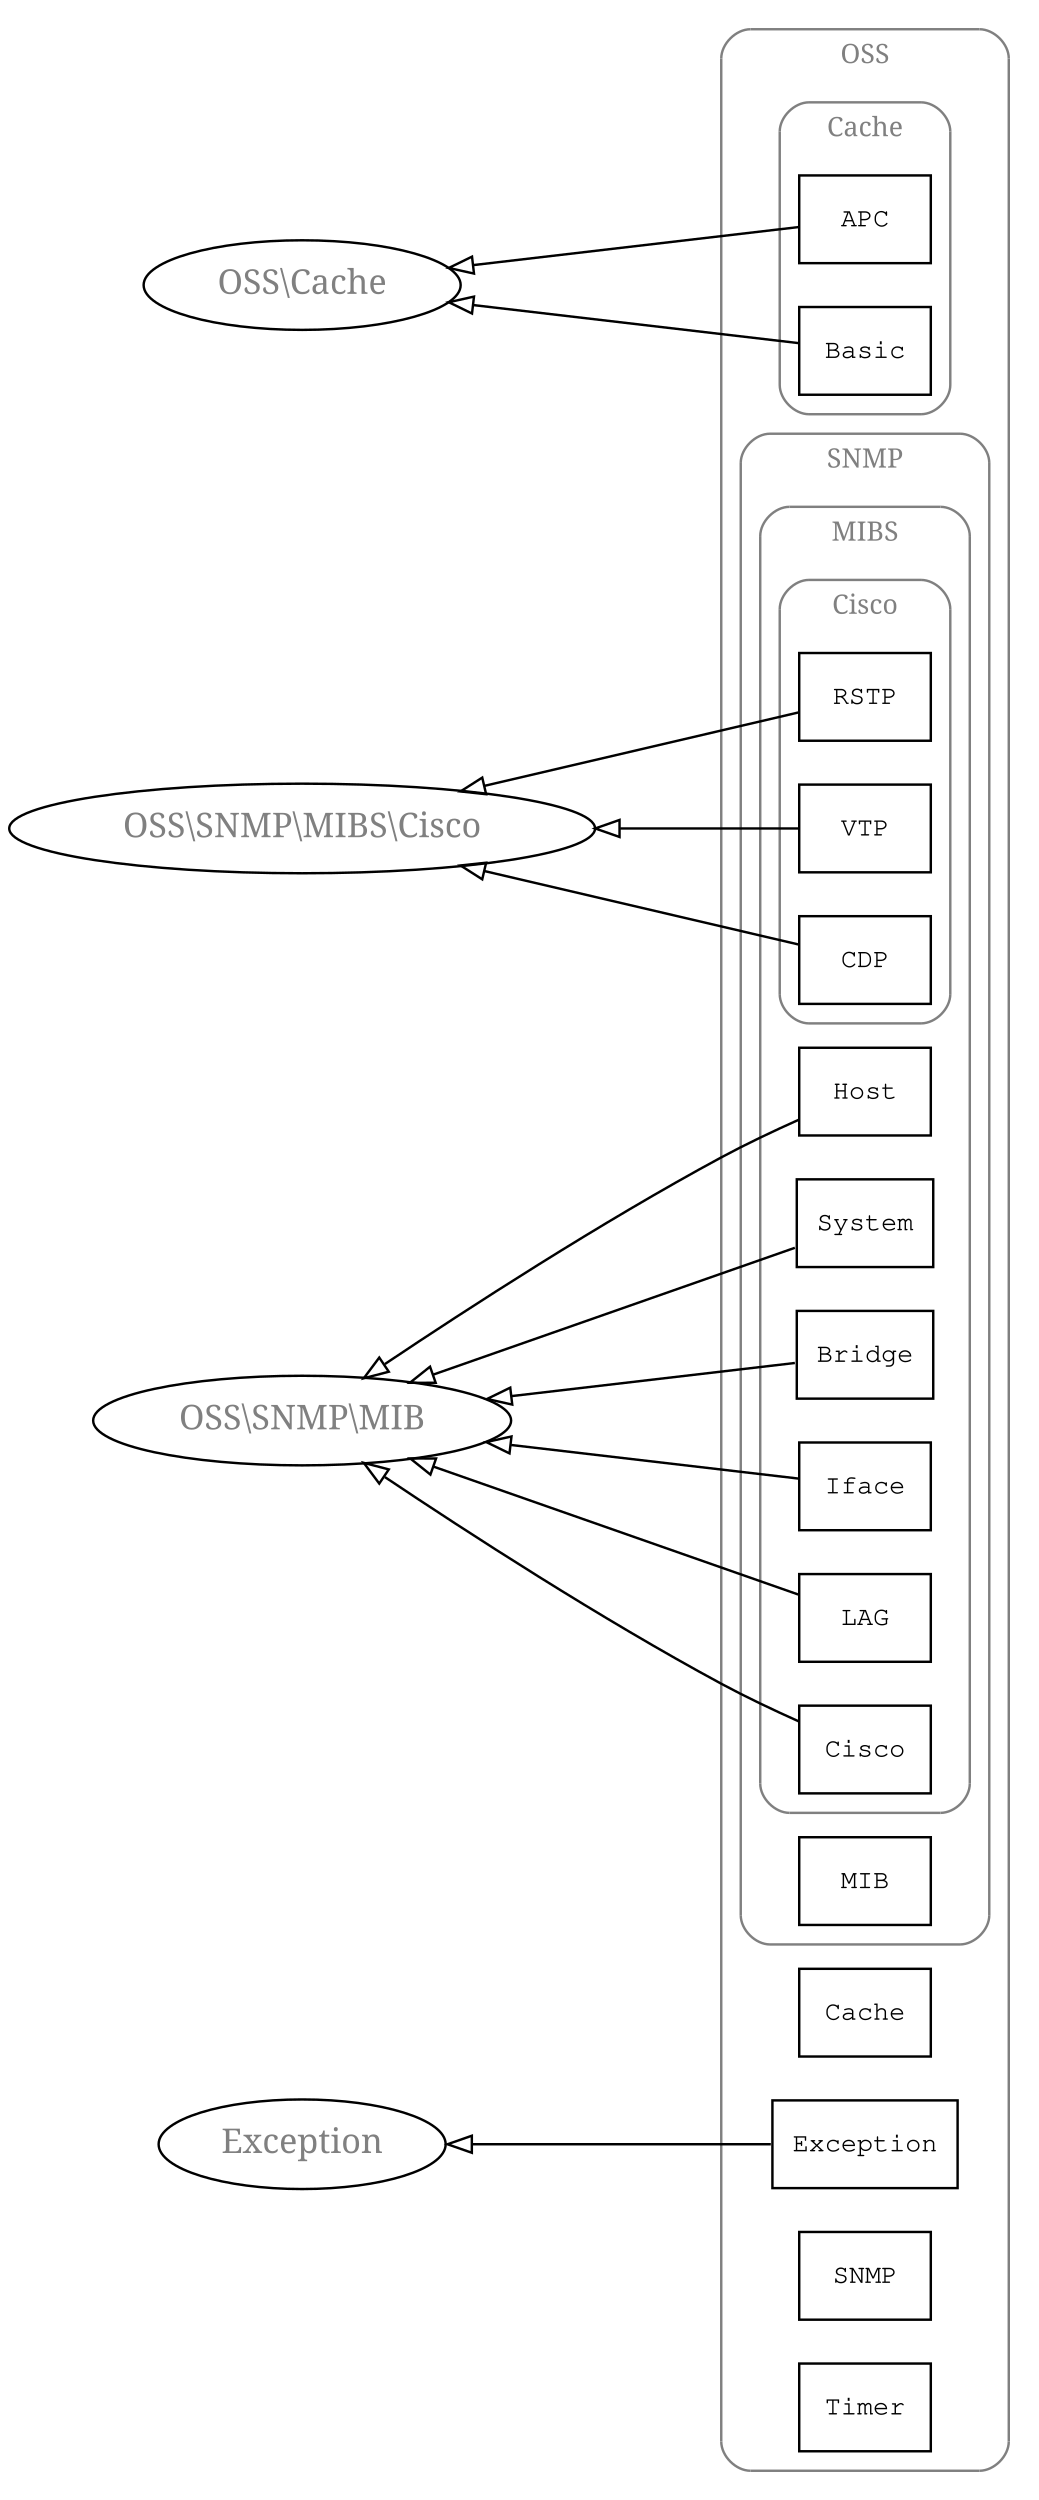
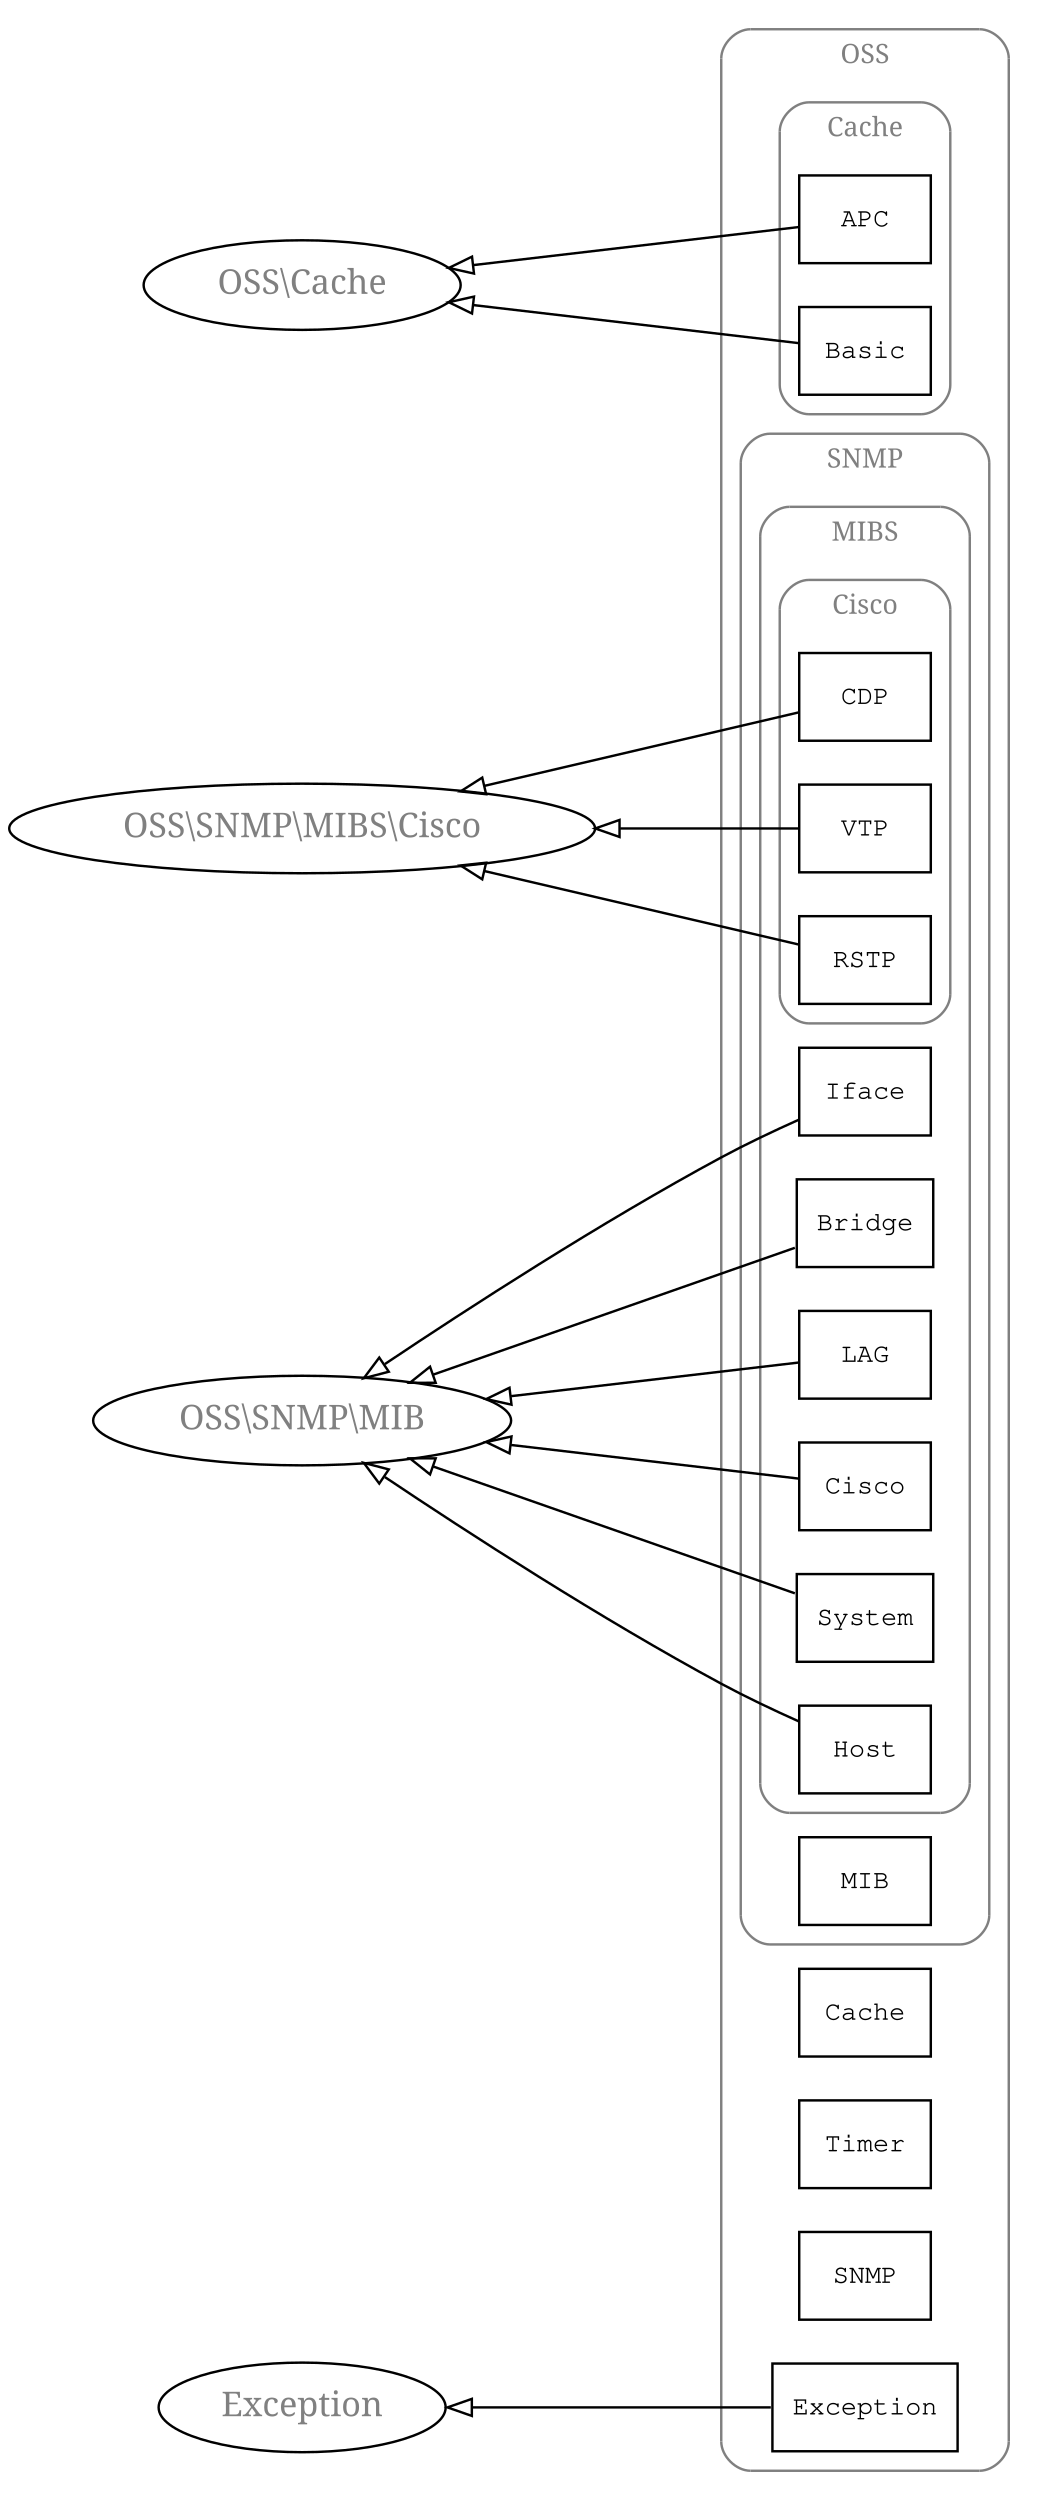
<svg xmlns="http://www.w3.org/2000/svg" xmlns:xlink="http://www.w3.org/1999/xlink" width="426pt" height="1026pt" viewBox="0.00 0.00 426.00 1026.00">
  <g id="graph1" class="graph" transform="scale(1 1) rotate(0) translate(4 1022)">
    <polygon fill="white" stroke="white" points="-4,5 -4,-1022 423,-1022 423,5 -4,5" />
    <g id="graph2" class="cluster">
      <polyline fill="none" stroke="gray" points="304,-8 398,-8 " />
      <path fill="none" stroke="gray" d="M398,-8C404,-8 410,-14 410,-20" />
      <polyline fill="none" stroke="gray" points="410,-20 410,-998 " />
      <path fill="none" stroke="gray" d="M410,-998C410,-1004 404,-1010 398,-1010" />
      <polyline fill="none" stroke="gray" points="398,-1010 304,-1010 " />
      <path fill="none" stroke="gray" d="M304,-1010C298,-1010 292,-1004 292,-998" />
      <polyline fill="none" stroke="gray" points="292,-998 292,-20 " />
      <path fill="none" stroke="gray" d="M292,-20C292,-14 298,-8 304,-8" />
      <text text-anchor="middle" x="351" y="-996.1" font-family="Times Roman,serif" font-size="11.00" fill="gray">OSS</text>
    </g>
    <g id="graph3" class="cluster">
      <polyline fill="none" stroke="gray" points="328,-852 374,-852 " />
      <path fill="none" stroke="gray" d="M374,-852C380,-852 386,-858 386,-864" />
      <polyline fill="none" stroke="gray" points="386,-864 386,-968 " />
      <path fill="none" stroke="gray" d="M386,-968C386,-974 380,-980 374,-980" />
      <polyline fill="none" stroke="gray" points="374,-980 328,-980 " />
      <path fill="none" stroke="gray" d="M328,-980C322,-980 316,-974 316,-968" />
      <polyline fill="none" stroke="gray" points="316,-968 316,-864 " />
      <path fill="none" stroke="gray" d="M316,-864C316,-858 322,-852 328,-852" />
      <text text-anchor="middle" x="351" y="-966.1" font-family="Times Roman,serif" font-size="11.00" fill="gray">Cache</text>
    </g>
    <g id="graph4" class="cluster">
      <polyline fill="none" stroke="gray" points="312,-224 390,-224 " />
      <path fill="none" stroke="gray" d="M390,-224C396,-224 402,-230 402,-236" />
      <polyline fill="none" stroke="gray" points="402,-236 402,-832 " />
      <path fill="none" stroke="gray" d="M402,-832C402,-838 396,-844 390,-844" />
      <polyline fill="none" stroke="gray" points="390,-844 312,-844 " />
      <path fill="none" stroke="gray" d="M312,-844C306,-844 300,-838 300,-832" />
      <polyline fill="none" stroke="gray" points="300,-832 300,-236 " />
      <path fill="none" stroke="gray" d="M300,-236C300,-230 306,-224 312,-224" />
      <text text-anchor="middle" x="351" y="-830.1" font-family="Times Roman,serif" font-size="11.00" fill="gray">SNMP</text>
    </g>
    <g id="graph5" class="cluster">
      <polyline fill="none" stroke="gray" points="320,-278 382,-278 " />
      <path fill="none" stroke="gray" d="M382,-278C388,-278 394,-284 394,-290" />
      <polyline fill="none" stroke="gray" points="394,-290 394,-802 " />
      <path fill="none" stroke="gray" d="M394,-802C394,-808 388,-814 382,-814" />
      <polyline fill="none" stroke="gray" points="382,-814 320,-814 " />
      <path fill="none" stroke="gray" d="M320,-814C314,-814 308,-808 308,-802" />
      <polyline fill="none" stroke="gray" points="308,-802 308,-290 " />
      <path fill="none" stroke="gray" d="M308,-290C308,-284 314,-278 320,-278" />
      <text text-anchor="middle" x="351" y="-800.1" font-family="Times Roman,serif" font-size="11.00" fill="gray">MIBS</text>
    </g>
    <g id="graph6" class="cluster">
      <polyline fill="none" stroke="gray" points="328,-602 374,-602 " />
      <path fill="none" stroke="gray" d="M374,-602C380,-602 386,-608 386,-614" />
      <polyline fill="none" stroke="gray" points="386,-614 386,-772 " />
      <path fill="none" stroke="gray" d="M386,-772C386,-778 380,-784 374,-784" />
      <polyline fill="none" stroke="gray" points="374,-784 328,-784 " />
      <path fill="none" stroke="gray" d="M328,-784C322,-784 316,-778 316,-772" />
      <polyline fill="none" stroke="gray" points="316,-772 316,-614 " />
      <path fill="none" stroke="gray" d="M316,-614C316,-608 322,-602 328,-602" />
      <text text-anchor="middle" x="351" y="-770.1" font-family="Times Roman,serif" font-size="11.00" fill="gray">Cisco</text>
    </g>
    <g id="node3" class="node">
      <a xlink:href="Cache.APC.html" xlink:title="APC" target="_parent">
        <polygon fill="none" stroke="black" points="378,-950 324,-950 324,-914 378,-914 378,-950" />
        <text text-anchor="middle" x="351" y="-929.1" font-family="Courier,monospace" font-size="11.00">APC</text>
      </a>
    </g>
    <g id="node27" class="node">
      <ellipse fill="none" stroke="black" cx="120" cy="-905" rx="65.054" ry="18.385" />
      <text text-anchor="middle" x="120" y="-901.4" font-family="Times Roman,serif" font-size="14.00" fill="gray">OSS\Cache</text>
    </g>
    <g id="edge11" class="edge">
      <path fill="none" stroke="black" d="M323.594,-928.797C290.928,-924.979 235.117,-918.455 190.182,-913.203" />
      <polygon fill="none" stroke="black" points="190.527,-909.72 180.188,-912.035 189.714,-916.672 190.527,-909.72" />
    </g>
    <g id="node4" class="node">
      <a xlink:href="Cache.Basic.html" xlink:title="Basic" target="_parent">
        <polygon fill="none" stroke="black" points="378,-896 324,-896 324,-860 378,-860 378,-896" />
        <text text-anchor="middle" x="351" y="-875.1" font-family="Courier,monospace" font-size="11.00">Basic</text>
      </a>
    </g>
    <g id="edge13" class="edge">
      <path fill="none" stroke="black" d="M323.594,-881.203C290.928,-885.021 235.117,-891.545 190.182,-896.797" />
      <polygon fill="none" stroke="black" points="189.714,-893.328 180.188,-897.965 190.527,-900.28 189.714,-893.328" />
    </g>
    <g id="node8" class="node">
-       <a xlink:href="SNMP.MIBS.Cisco.RSTP.html" xlink:title="RSTP" target="_parent">
+       <a xlink:href="SNMP.MIBS.Cisco.CDP.html" xlink:title="CDP" target="_parent">
        <polygon fill="none" stroke="black" points="378,-754 324,-754 324,-718 378,-718 378,-754" />
-         <text text-anchor="middle" x="351" y="-733.1" font-family="Courier,monospace" font-size="11.00">RSTP</text>
-       </a>
-     </g>
-     <g id="node39" class="node">
+         <text text-anchor="middle" x="351" y="-733.1" font-family="Courier,monospace" font-size="11.00">CDP</text>
+       </a>
+     </g>
+     <g id="node37" class="node">
      <ellipse fill="none" stroke="black" cx="120" cy="-682" rx="120.208" ry="18.385" />
      <text text-anchor="middle" x="120" y="-678.4" font-family="Times Roman,serif" font-size="14.00" fill="gray">OSS\SNMP\MIBS\Cisco</text>
    </g>
-     <g id="edge29" class="edge">
+     <g id="edge27" class="edge">
      <path fill="none" stroke="black" d="M323.594,-729.593C292.04,-722.217 238.887,-709.792 194.804,-699.487" />
      <polygon fill="none" stroke="black" points="195.505,-696.056 184.971,-697.188 193.911,-702.872 195.505,-696.056" />
    </g>
    <g id="node9" class="node">
      <a xlink:href="SNMP.MIBS.Cisco.VTP.html" xlink:title="VTP" target="_parent">
        <polygon fill="none" stroke="black" points="378,-700 324,-700 324,-664 378,-664 378,-700" />
        <text text-anchor="middle" x="351" y="-679.1" font-family="Courier,monospace" font-size="11.00">VTP</text>
      </a>
    </g>
-     <g id="edge31" class="edge">
+     <g id="edge29" class="edge">
      <path fill="none" stroke="black" d="M323.594,-682C304.754,-682 278.216,-682 250.505,-682" />
      <polygon fill="none" stroke="black" points="250.255,-678.5 240.255,-682 250.255,-685.5 250.255,-678.5" />
    </g>
    <g id="node10" class="node">
-       <a xlink:href="SNMP.MIBS.Cisco.CDP.html" xlink:title="CDP" target="_parent">
+       <a xlink:href="SNMP.MIBS.Cisco.RSTP.html" xlink:title="RSTP" target="_parent">
        <polygon fill="none" stroke="black" points="378,-646 324,-646 324,-610 378,-610 378,-646" />
-         <text text-anchor="middle" x="351" y="-625.1" font-family="Courier,monospace" font-size="11.00">CDP</text>
-       </a>
-     </g>
-     <g id="edge33" class="edge">
+         <text text-anchor="middle" x="351" y="-625.1" font-family="Courier,monospace" font-size="11.00">RSTP</text>
+       </a>
+     </g>
+     <g id="edge31" class="edge">
      <path fill="none" stroke="black" d="M323.594,-634.407C292.04,-641.783 238.887,-654.208 194.804,-664.513" />
      <polygon fill="none" stroke="black" points="193.911,-661.128 184.971,-666.812 195.505,-667.944 193.911,-661.128" />
    </g>
    <g id="node11" class="node">
-       <a xlink:href="SNMP.MIBS.Host.html" xlink:title="Host" target="_parent">
+       <a xlink:href="SNMP.MIBS.Iface.html" xlink:title="Iface" target="_parent">
        <polygon fill="none" stroke="black" points="378,-592 324,-592 324,-556 378,-556 378,-592" />
-         <text text-anchor="middle" x="351" y="-571.1" font-family="Courier,monospace" font-size="11.00">Host</text>
-       </a>
-     </g>
-     <g id="node32" class="node">
+         <text text-anchor="middle" x="351" y="-571.1" font-family="Courier,monospace" font-size="11.00">Iface</text>
+       </a>
+     </g>
+     <g id="node30" class="node">
      <ellipse fill="none" stroke="black" cx="120" cy="-439" rx="85.768" ry="18.385" />
      <text text-anchor="middle" x="120" y="-435.4" font-family="Times Roman,serif" font-size="14.00" fill="gray">OSS\SNMP\MIB</text>
    </g>
-     <g id="edge17" class="edge">
+     <g id="edge15" class="edge">
      <path fill="none" stroke="black" d="M323.908,-562.501C313.755,-557.958 302.21,-552.511 292,-547 242.582,-520.327 188.08,-485.04 153.947,-462.182" />
      <polygon fill="none" stroke="black" points="155.554,-459.044 145.303,-456.367 151.647,-464.853 155.554,-459.044" />
    </g>
    <g id="node12" class="node">
-       <a xlink:href="SNMP.MIBS.System.html" xlink:title="System" target="_parent">
+       <a xlink:href="SNMP.MIBS.Bridge.html" xlink:title="Bridge" target="_parent">
        <polygon fill="none" stroke="black" points="379,-538 323,-538 323,-502 379,-502 379,-538" />
-         <text text-anchor="middle" x="351" y="-517.1" font-family="Courier,monospace" font-size="11.00">System</text>
-       </a>
-     </g>
-     <g id="edge19" class="edge">
+         <text text-anchor="middle" x="351" y="-517.1" font-family="Courier,monospace" font-size="11.00">Bridge</text>
+       </a>
+     </g>
+     <g id="edge17" class="edge">
      <path fill="none" stroke="black" d="M322.211,-509.905C285.175,-496.919 220.109,-474.103 173.789,-457.861" />
      <polygon fill="none" stroke="black" points="174.801,-454.507 164.206,-454.501 172.485,-461.113 174.801,-454.507" />
    </g>
    <g id="node13" class="node">
-       <a xlink:href="SNMP.MIBS.Bridge.html" xlink:title="Bridge" target="_parent">
-         <polygon fill="none" stroke="black" points="379,-484 323,-484 323,-448 379,-448 379,-484" />
-         <text text-anchor="middle" x="351" y="-463.1" font-family="Courier,monospace" font-size="11.00">Bridge</text>
+       <a xlink:href="SNMP.MIBS.LAG.html" xlink:title="LAG" target="_parent">
+         <polygon fill="none" stroke="black" points="378,-484 324,-484 324,-448 378,-448 378,-484" />
+         <text text-anchor="middle" x="351" y="-463.1" font-family="Courier,monospace" font-size="11.00">LAG</text>
+       </a>
+     </g>
+     <g id="edge19" class="edge">
+       <path fill="none" stroke="black" d="M323.594,-462.797C294.612,-459.409 247.411,-453.892 205.75,-449.023" />
+       <polygon fill="none" stroke="black" points="205.911,-445.518 195.572,-447.833 205.098,-452.47 205.911,-445.518" />
+     </g>
+     <g id="node14" class="node">
+       <a xlink:href="SNMP.MIBS.Cisco.html" xlink:title="Cisco" target="_parent">
+         <polygon fill="none" stroke="black" points="378,-430 324,-430 324,-394 378,-394 378,-430" />
+         <text text-anchor="middle" x="351" y="-409.1" font-family="Courier,monospace" font-size="11.00">Cisco</text>
      </a>
    </g>
    <g id="edge21" class="edge">
-       <path fill="none" stroke="black" d="M322.211,-462.635C293.16,-459.24 246.864,-453.828 205.895,-449.04" />
-       <polygon fill="none" stroke="black" points="206.222,-445.554 195.883,-447.869 205.409,-452.507 206.222,-445.554" />
-     </g>
-     <g id="node14" class="node">
-       <a xlink:href="SNMP.MIBS.Iface.html" xlink:title="Iface" target="_parent">
-         <polygon fill="none" stroke="black" points="378,-430 324,-430 324,-394 378,-394 378,-430" />
-         <text text-anchor="middle" x="351" y="-409.1" font-family="Courier,monospace" font-size="11.00">Iface</text>
-       </a>
-     </g>
-     <g id="edge23" class="edge">
      <path fill="none" stroke="black" d="M323.594,-415.203C294.612,-418.591 247.411,-424.108 205.75,-428.977" />
      <polygon fill="none" stroke="black" points="205.098,-425.53 195.572,-430.167 205.911,-432.482 205.098,-425.53" />
    </g>
    <g id="node15" class="node">
-       <a xlink:href="SNMP.MIBS.LAG.html" xlink:title="LAG" target="_parent">
-         <polygon fill="none" stroke="black" points="378,-376 324,-376 324,-340 378,-340 378,-376" />
-         <text text-anchor="middle" x="351" y="-355.1" font-family="Courier,monospace" font-size="11.00">LAG</text>
+       <a xlink:href="SNMP.MIBS.System.html" xlink:title="System" target="_parent">
+         <polygon fill="none" stroke="black" points="379,-376 323,-376 323,-340 379,-340 379,-376" />
+         <text text-anchor="middle" x="351" y="-355.1" font-family="Courier,monospace" font-size="11.00">System</text>
+       </a>
+     </g>
+     <g id="edge23" class="edge">
+       <path fill="none" stroke="black" d="M322.211,-368.095C285.175,-381.081 220.109,-403.897 173.789,-420.139" />
+       <polygon fill="none" stroke="black" points="172.485,-416.887 164.206,-423.499 174.801,-423.493 172.485,-416.887" />
+     </g>
+     <g id="node16" class="node">
+       <a xlink:href="SNMP.MIBS.Host.html" xlink:title="Host" target="_parent">
+         <polygon fill="none" stroke="black" points="378,-322 324,-322 324,-286 378,-286 378,-322" />
+         <text text-anchor="middle" x="351" y="-301.1" font-family="Courier,monospace" font-size="11.00">Host</text>
      </a>
    </g>
    <g id="edge25" class="edge">
-       <path fill="none" stroke="black" d="M323.594,-367.61C286.886,-380.481 220.95,-403.602 174.064,-420.042" />
-       <polygon fill="none" stroke="black" points="172.645,-416.831 164.366,-423.443 174.961,-423.437 172.645,-416.831" />
-     </g>
-     <g id="node16" class="node">
-       <a xlink:href="SNMP.MIBS.Cisco.html" xlink:title="Cisco" target="_parent">
-         <polygon fill="none" stroke="black" points="378,-322 324,-322 324,-286 378,-286 378,-322" />
-         <text text-anchor="middle" x="351" y="-301.1" font-family="Courier,monospace" font-size="11.00">Cisco</text>
-       </a>
-     </g>
-     <g id="edge27" class="edge">
      <path fill="none" stroke="black" d="M323.908,-315.499C313.755,-320.042 302.21,-325.489 292,-331 242.582,-357.673 188.08,-392.96 153.947,-415.818" />
      <polygon fill="none" stroke="black" points="151.647,-413.147 145.303,-421.633 155.554,-418.956 151.647,-413.147" />
    </g>
    <g id="node18" class="node">
      <a xlink:href="SNMP.MIB.html" xlink:title="MIB" target="_parent">
        <polygon fill="none" stroke="black" points="378,-268 324,-268 324,-232 378,-232 378,-268" />
        <text text-anchor="middle" x="351" y="-247.1" font-family="Courier,monospace" font-size="11.00">MIB</text>
      </a>
    </g>
    <g id="node22" class="node">
      <a xlink:href="Cache.html" xlink:title="Cache" target="_parent">
        <polygon fill="none" stroke="black" points="378,-214 324,-214 324,-178 378,-178 378,-214" />
        <text text-anchor="middle" x="351" y="-193.1" font-family="Courier,monospace" font-size="11.00">Cache</text>
      </a>
    </g>
    <g id="node23" class="node">
-       <a xlink:href="Exception.html" xlink:title="Exception" target="_parent">
-         <polygon fill="none" stroke="black" points="389,-160 313,-160 313,-124 389,-124 389,-160" />
-         <text text-anchor="middle" x="351" y="-139.1" font-family="Courier,monospace" font-size="11.00">Exception</text>
-       </a>
-     </g>
-     <g id="node30" class="node">
-       <ellipse fill="none" stroke="black" cx="120" cy="-142" rx="58.898" ry="18.385" />
-       <text text-anchor="middle" x="120" y="-138.4" font-family="Times Roman,serif" font-size="14.00" fill="gray">Exception</text>
-     </g>
-     <g id="edge15" class="edge">
-       <path fill="none" stroke="black" d="M312.336,-142C278.946,-142 229.877,-142 189.66,-142" />
-       <polygon fill="none" stroke="black" points="189.641,-138.5 179.641,-142 189.641,-145.5 189.641,-138.5" />
+       <a xlink:href="Timer.html" xlink:title="Timer" target="_parent">
+         <polygon fill="none" stroke="black" points="378,-160 324,-160 324,-124 378,-124 378,-160" />
+         <text text-anchor="middle" x="351" y="-139.1" font-family="Courier,monospace" font-size="11.00">Timer</text>
+       </a>
    </g>
    <g id="node24" class="node">
      <a xlink:href="SNMP.html" xlink:title="SNMP" target="_parent">
        <polygon fill="none" stroke="black" points="378,-106 324,-106 324,-70 378,-70 378,-106" />
        <text text-anchor="middle" x="351" y="-85.1" font-family="Courier,monospace" font-size="11.00">SNMP</text>
      </a>
    </g>
    <g id="node25" class="node">
-       <a xlink:href="Timer.html" xlink:title="Timer" target="_parent">
-         <polygon fill="none" stroke="black" points="378,-52 324,-52 324,-16 378,-16 378,-52" />
-         <text text-anchor="middle" x="351" y="-31.1" font-family="Courier,monospace" font-size="11.00">Timer</text>
-       </a>
+       <a xlink:href="Exception.html" xlink:title="Exception" target="_parent">
+         <polygon fill="none" stroke="black" points="389,-52 313,-52 313,-16 389,-16 389,-52" />
+         <text text-anchor="middle" x="351" y="-31.1" font-family="Courier,monospace" font-size="11.00">Exception</text>
+       </a>
+     </g>
+     <g id="node41" class="node">
+       <ellipse fill="none" stroke="black" cx="120" cy="-34" rx="58.898" ry="18.385" />
+       <text text-anchor="middle" x="120" y="-30.4" font-family="Times Roman,serif" font-size="14.00" fill="gray">Exception</text>
+     </g>
+     <g id="edge33" class="edge">
+       <path fill="none" stroke="black" d="M312.336,-34C278.946,-34 229.877,-34 189.66,-34" />
+       <polygon fill="none" stroke="black" points="189.641,-30.5 179.641,-34 189.641,-37.5 189.641,-30.5" />
    </g>
  </g>
</svg>
